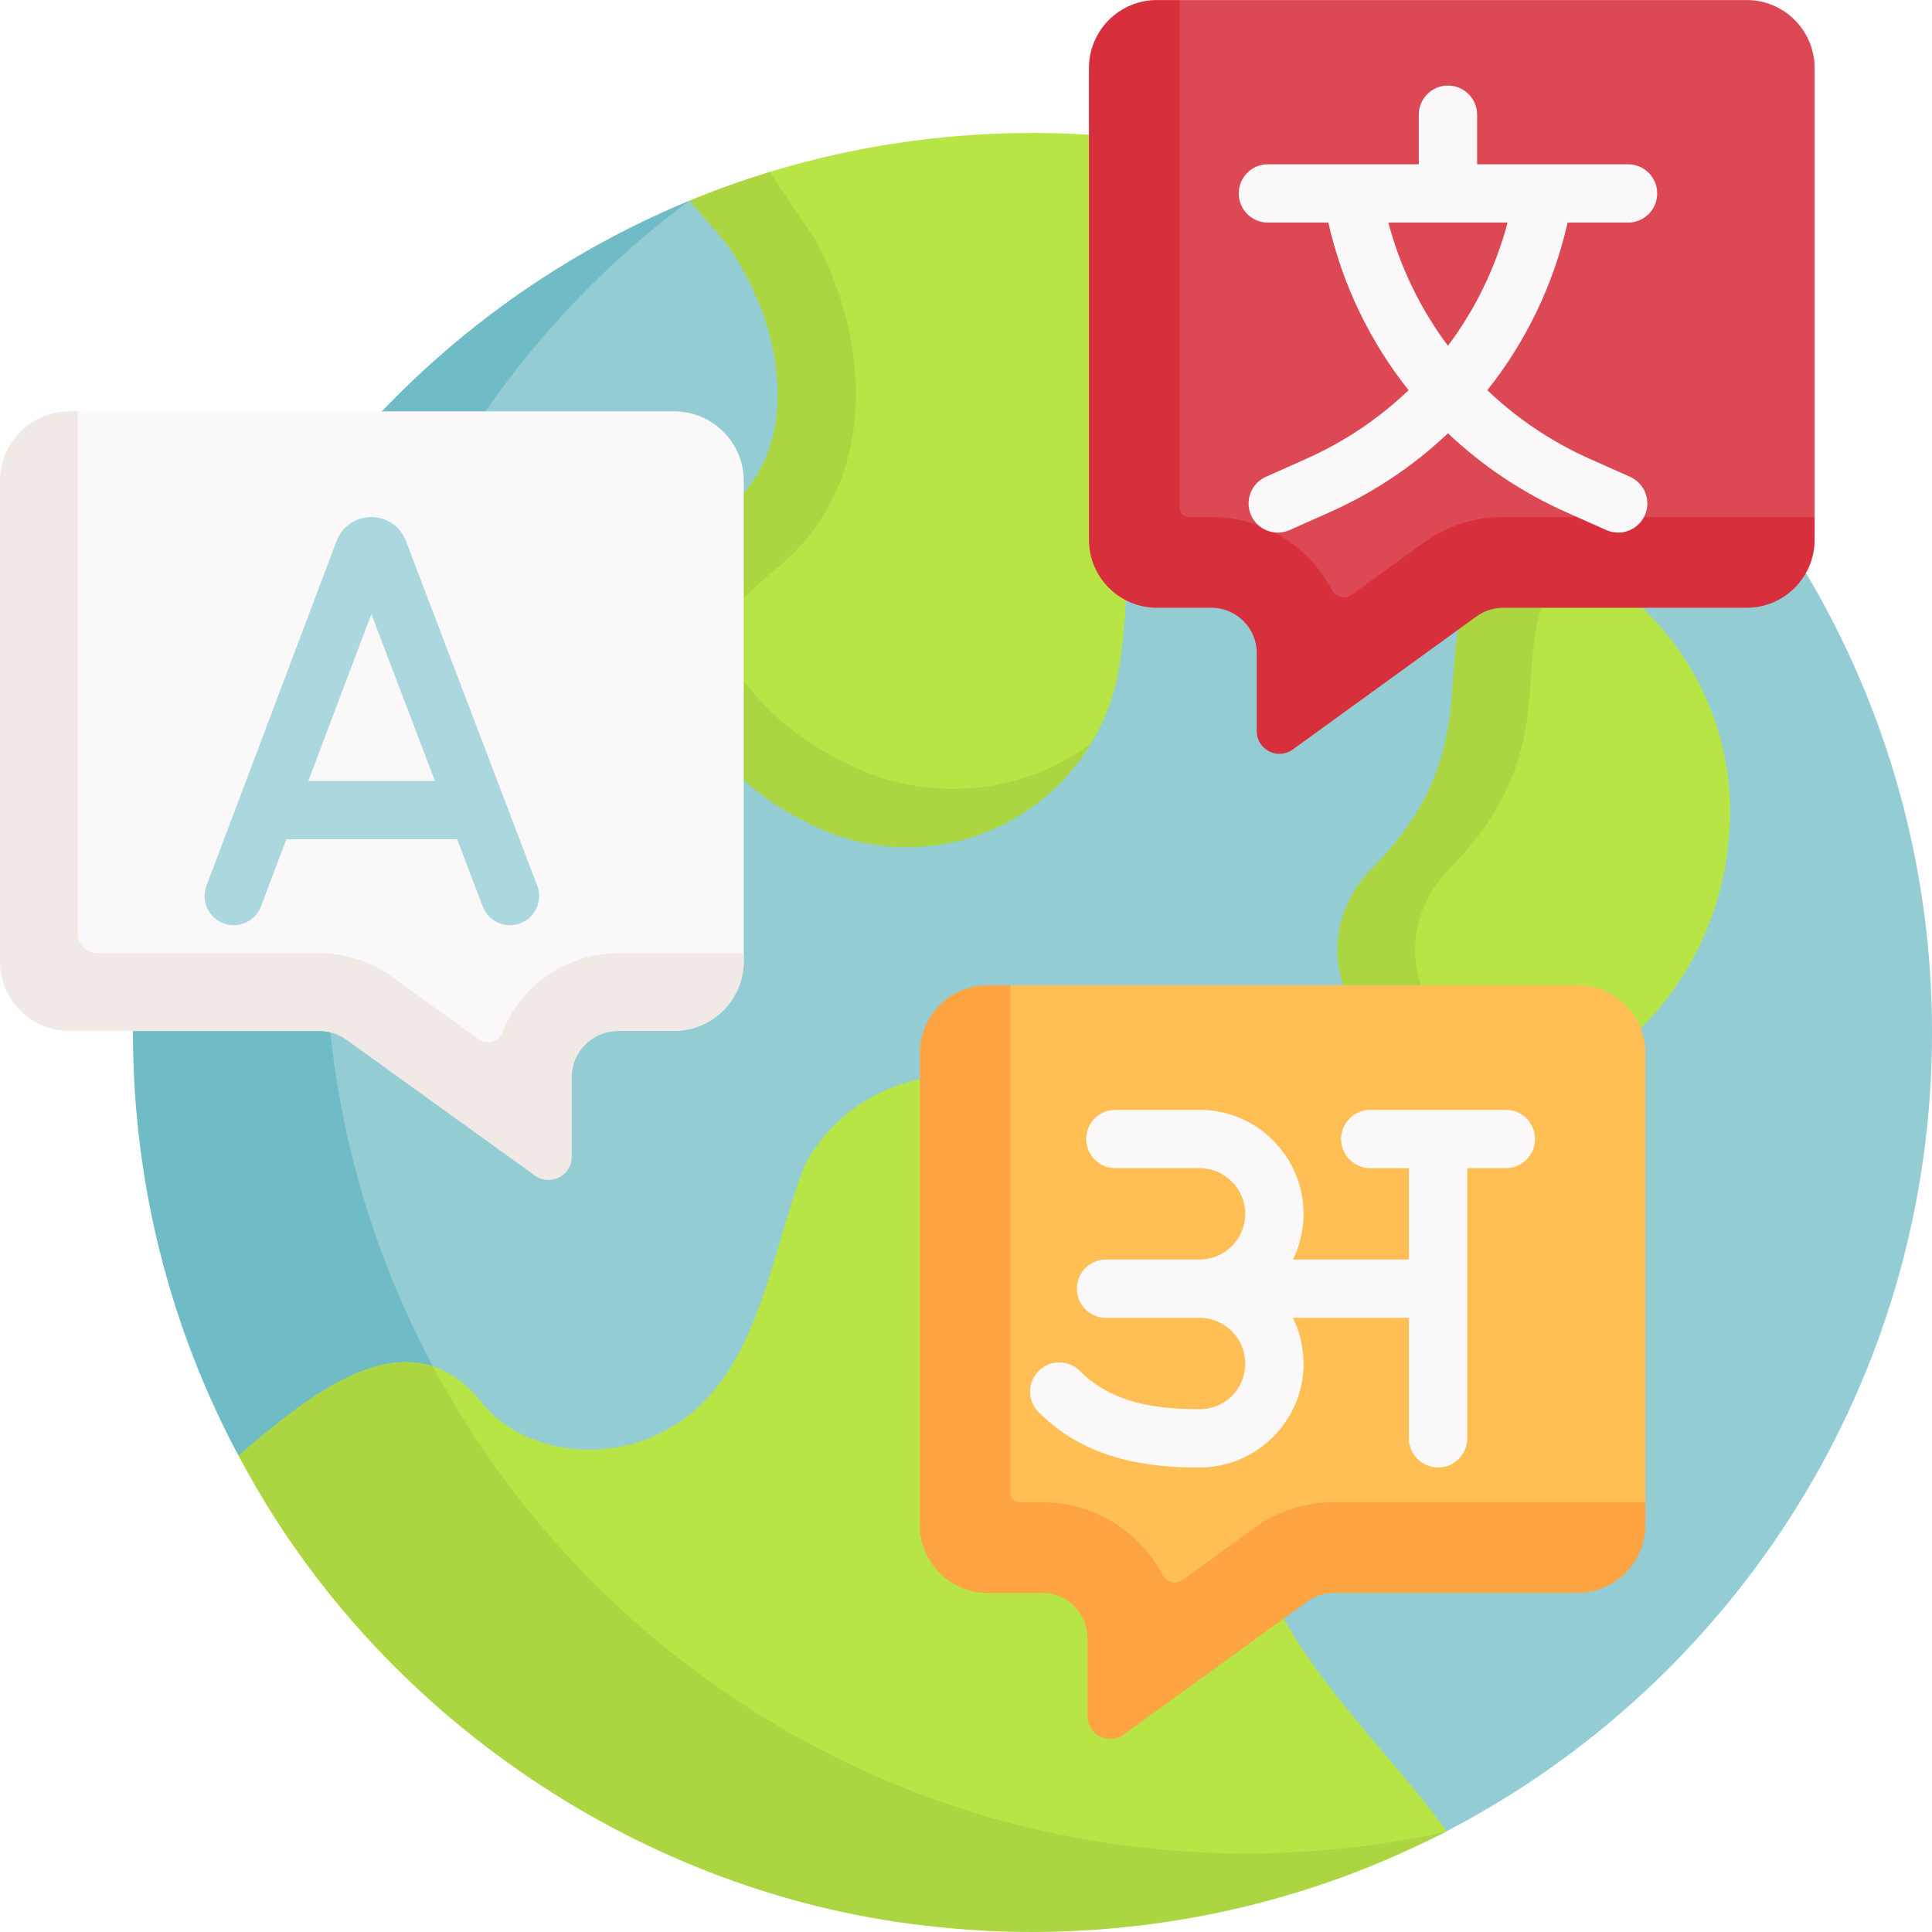
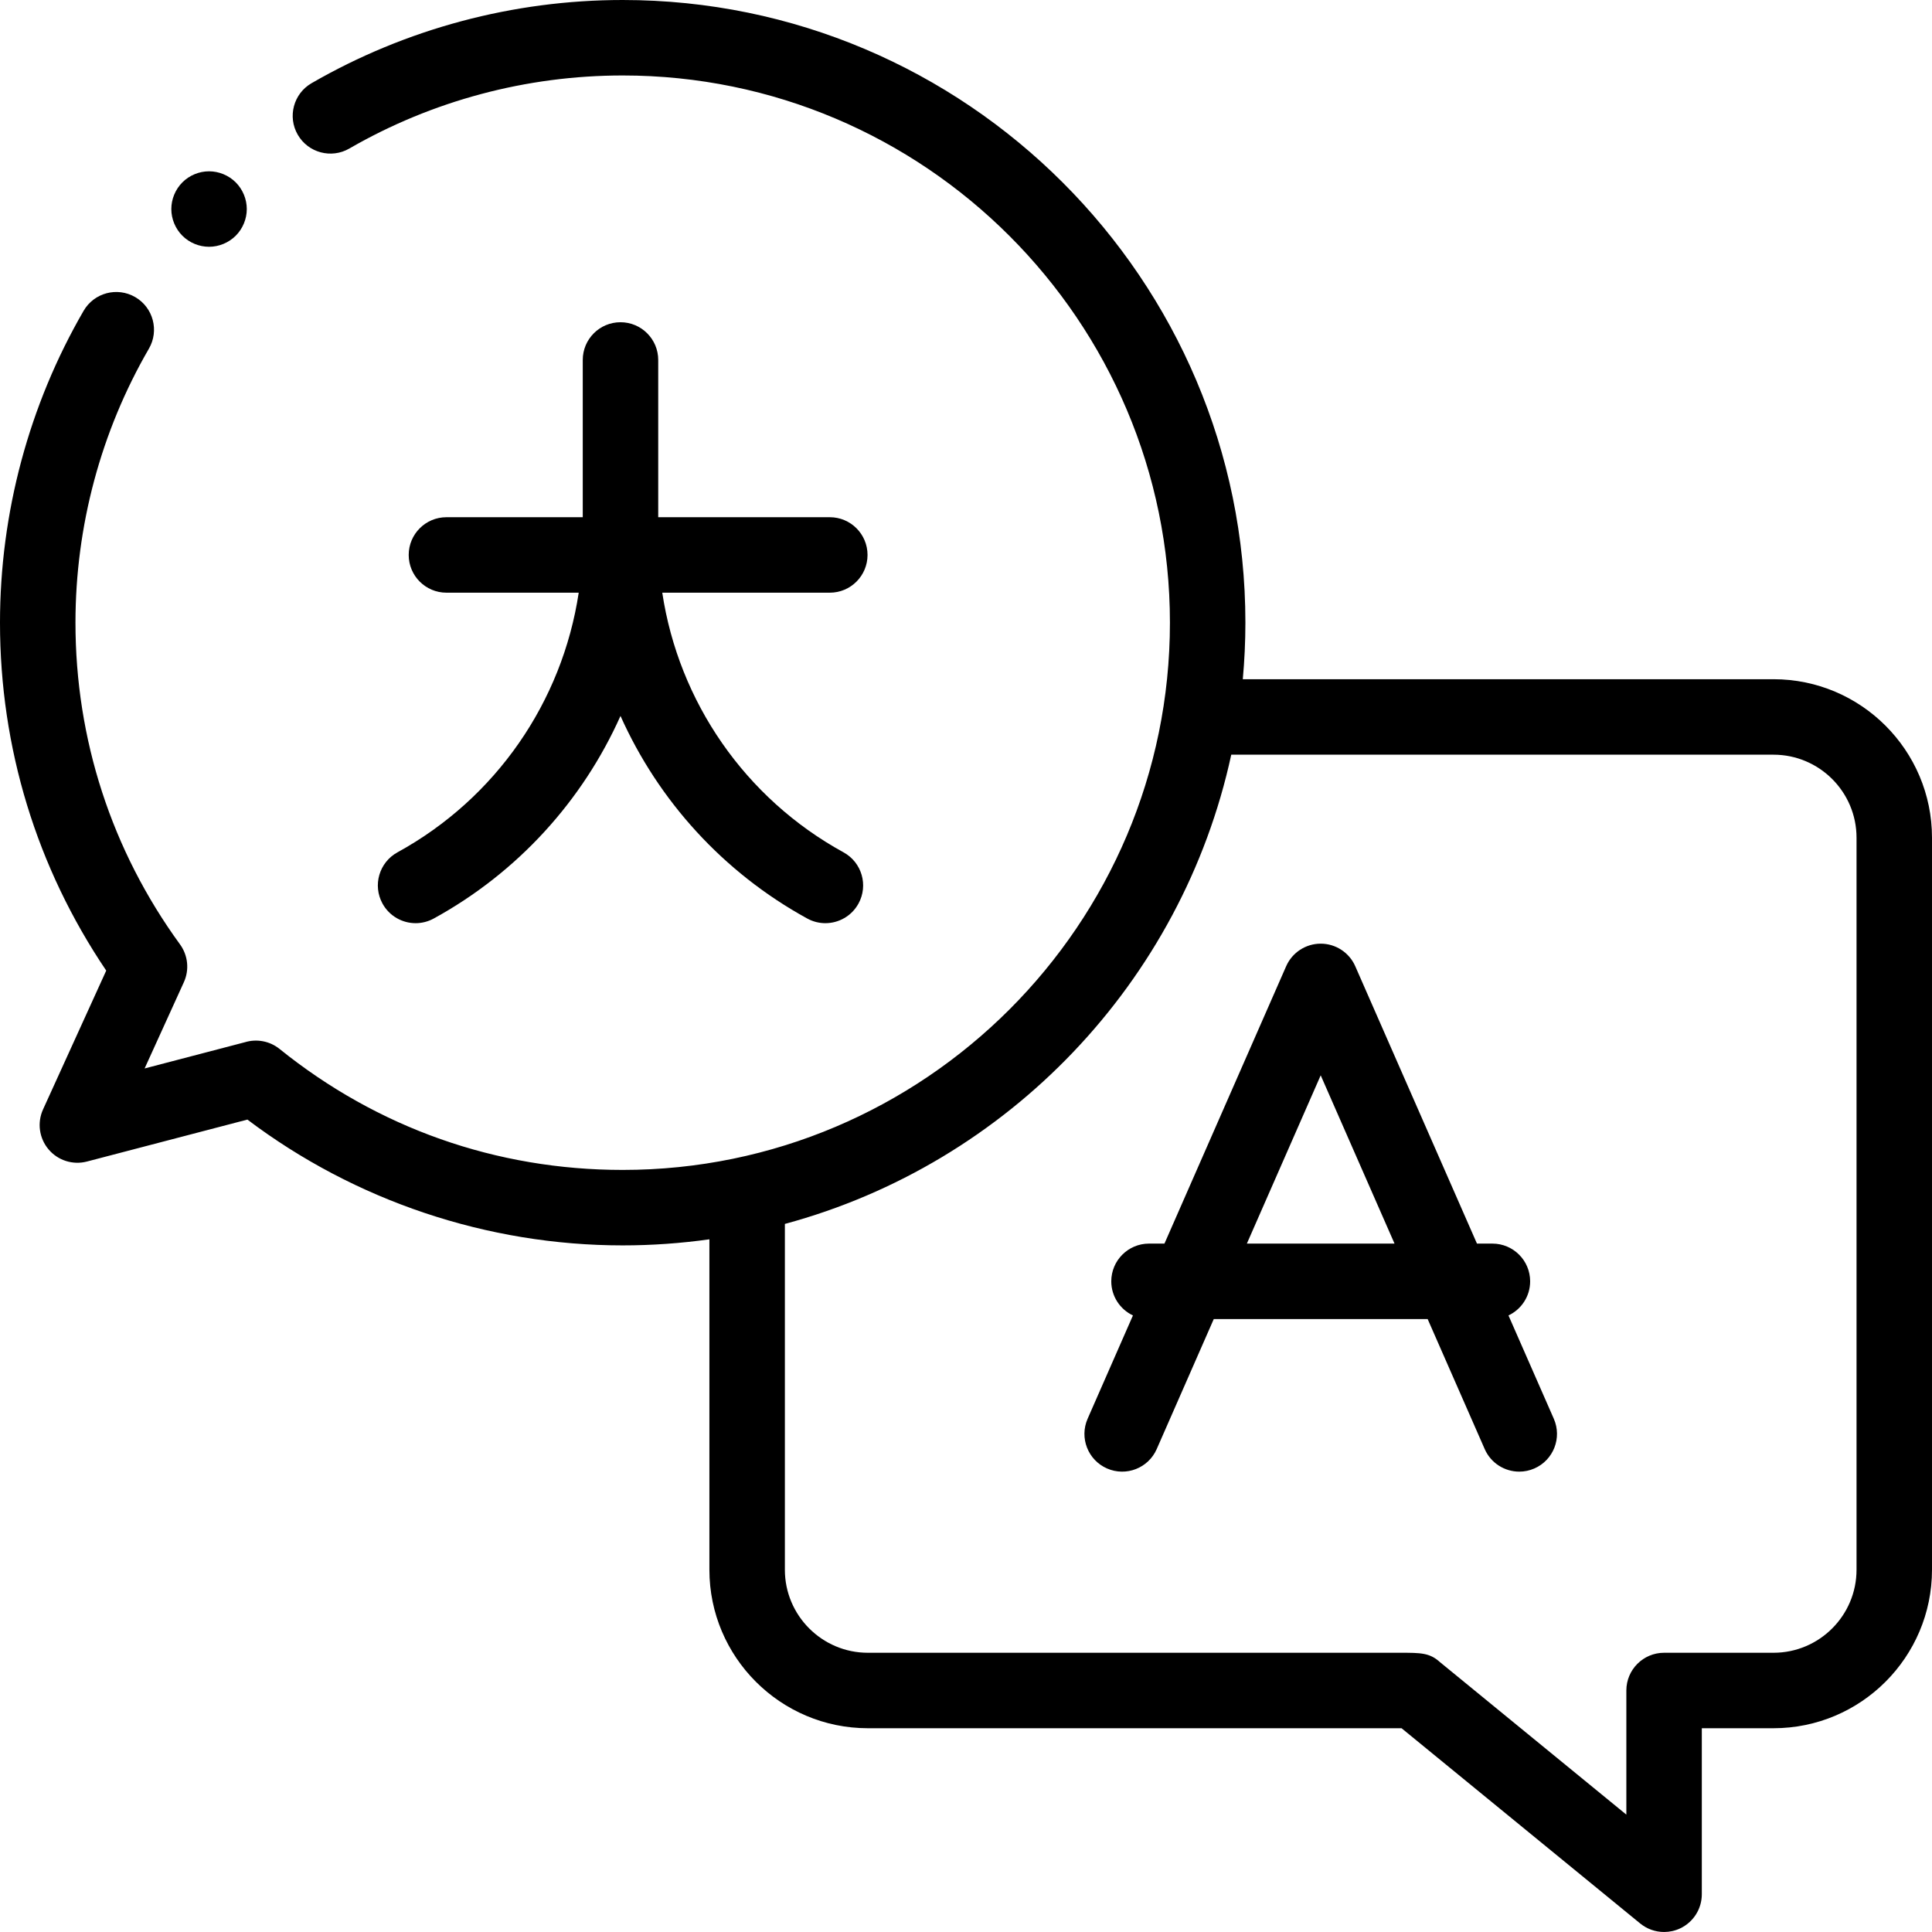
- <svg viewBox="0 0 497 497">
-   <path d="m497 265.608c0-70.961-31.942-134.462-82.232-176.909-40.279-33.998-153.438-37.892-153.438-37.892l-82.012.473c-.61.258-1.347.079-1.954.342-80.382 34.882-132.545 117.531-132.545 213.605 0 127.798 95.283 214.76 223.081 214.76 38.422 0 72.357 7.656 104.247-8.915 74.182-38.546 124.853-116.088 124.853-205.464z" fill="#94ccd4" />
-   <path d="m414.77 88.697c-23.53 15.39-48.79 30.66-58.26 32.73-25.99 7.6-59.82-8.5-66.77 29.83-.2 7.4-.85 14.43-1.96 20.99-1.24 7.32-3.96 14.21-7.91 20.33s-14.463 7.906-20.583 12.106c-16.85 11.58-30.541 12.274-48.681 2.824-.46-.24-.93-.49-1.4-.74-30.22-14.81-47.973-48.87-16.643-73.76 20.59-17 17.476-46.987 3.086-65.727l-8.66-10.02c6.723-2.777 3.986-10.878 11.01-13.021 21.385-6.524 44.084-10.032 67.6-10.032 56.841 0 108.891 20.49 149.171 54.49z" fill="#b7e546" />
-   <path d="m445.066 208.328c-.129-19.101-7.841-37.381-21.444-50.801-11.605-13.278-15.619-21.189-31.569-6.53-15.118 18.805-.207 42.145-32.34 74.213-5.691 5.793-8.884 13.723-8.563 21.852-.012-.002-.007-1.436-.018-1.438 1.155 20.135 14.908 36.366 34.51 36.366 25.18-.001 59.424-29.559 59.424-73.662z" fill="#b7e546" />
-   <path d="m372.62 223.717c-5.69 5.8-8.89 13.73-8.57 21.86-.01-.01-.01-.02-.02-.02.96 16.67 15.41 30.7 31.48 35.04-3.37.92-6.69 1.39-9.87 1.39-19.6 0-40.45-16.29-41.61-36.43.01 0 .01.01.02.02-.32-8.13 2.88-16.06 8.57-21.86 32.13-32.06 13.51-57.11 28.63-75.91 9.11-8.38 17.86-8.34 25.84-4.29-1.93 1.07-3.87 2.48-5.84 4.29-15.12 18.8 3.5 43.85-28.63 75.91z" fill="#abd641" />
-   <path d="m466.803 17.508v115.506l-7.36 6.988c0 9.665-10.988 11.121-20.654 11.121l-52.829-.397c-2.458 0-4.854.776-6.844 2.218l-43.595 30.271c-3.857 2.794-9.256.038-9.256-4.724l4.092-14.559c0-6.444-5.224-11.667-11.667-11.667h-14c-9.665 0-17.501-7.835-17.501-17.501l-2.11-108.356c0-9.665 3.839-19.859 13.504-19.859l4.878-6.541h145.841c9.666-.001 17.501 7.834 17.501 17.5z" fill="#dc4955" />
-   <path d="m466.803 133.014v5.834c0 9.665-7.835 17.501-17.501 17.501h-62.63c-2.462 0-4.854.782-6.837 2.217l-47.288 34.243c-3.85 2.8-9.252.047-9.252-4.725v-20.068c0-6.444-5.224-11.667-11.667-11.667h-14.001c-9.665 0-17.501-7.835-17.501-17.501v-121.34c0-9.665 7.835-17.501 17.501-17.501h5.834v130.674c0 1.289 1.045 2.333 2.333 2.333h5.834c13.429 0 25.112 7.595 30.979 18.725 1 1.897 3.425 2.496 5.162 1.237l18.368-13.312c6.009-4.352 13.114-6.65 20.534-6.65z" fill="#d82f3c" />
-   <path d="m320.6 476.787c-130.86 0-236.95-105.78-236.95-236.26 0-77.71 35.628-145.845 93.718-188.905-84.029 34.685-143.168 117.43-143.168 213.985 0 39.347 9.82 76.4 27.144 108.842 0 0 54.989 43.55 82.795 64.014 38.358 28.23 112.89 46.439 112.89 46.439s82.932 2.814 114.732-13.646c-16.481 3.621-33.591 5.531-51.161 5.531z" fill="#6fbbc6" />
-   <path d="m372.135 471.048c-18.595-25.899-52.793-54.451-51.323-88.84.501-11.724-1.046-23.487-4.906-34.574-.061-.15-.11-.297-.159-.443-1.952-5.491-4.884-10.572-8.535-15.101-10.078-12.52-31.583-45.184-42.098-49.764-20.079-12.419-47.263-3.171-58.005 17.22-9.324 23.587-11.896 55.905-36.253 68.627-14.56 7.896-35.545 6.122-46.621-6.952-19.217-24.96-46.122-.826-62.868 13.218 6.654 12.431 33.803 21.544 42.583 32.57 36.43 45.761 68.853 63.401 122.234 72.98 49.652 9.01 100.602 14.614 145.41-8.666.18-.094.361-.182.541-.275z" fill="#b7e546" />
-   <path d="m371.67 471.277c-39.78 20.697-85.715 29.138-130.28 24.46v-.01c-75.319-7.365-144.829-54.348-180.02-121.29 13.24-11.11 32.85-28.54 49.98-22.97 39.85 74.57 118.61 125.32 209.25 125.32 17.54 0 34.62-1.9 51.07-5.51z" fill="#abd641" />
-   <path d="m423.275 270.934v115.506l-7.36 6.988c0 9.665-10.988 11.121-20.654 11.121l-52.829-.397c-2.458 0-4.854.776-6.844 2.218l-43.595 30.271c-3.857 2.794-9.256.038-9.256-4.724l4.092-14.559c0-6.444-5.224-11.667-11.667-11.667h-14.001c-9.665 0-17.501-7.835-17.501-17.501l-2.11-108.356c0-9.665 3.839-19.859 13.504-19.859l4.878-6.541h145.841c9.666-.001 17.502 7.835 17.502 17.5z" fill="#ffbf54" />
-   <path d="m423.275 386.44v5.834c0 9.666-7.835 17.501-17.501 17.501h-62.63c-2.462 0-4.854.782-6.837 2.217l-47.288 34.243c-3.85 2.8-9.252.047-9.252-4.725v-20.068c0-6.444-5.224-11.667-11.667-11.667h-14.001c-9.665 0-17.501-7.835-17.501-17.501v-121.34c0-9.665 7.835-17.501 17.501-17.501h5.834v130.674c0 1.289 1.045 2.333 2.333 2.333h5.834c13.429 0 25.112 7.595 30.979 18.725 1 1.897 3.425 2.496 5.162 1.237l18.368-13.312c6.009-4.352 13.114-6.65 20.534-6.65z" fill="#ffa442" />
-   <path d="m418.808 57.26c4.142 0 7.5-3.358 7.5-7.5s-3.358-7.5-7.5-7.5h-38.825v-12.753c0-4.142-3.358-7.5-7.5-7.5s-7.5 3.358-7.5 7.5v12.753h-38.825c-4.142 0-7.5 3.358-7.5 7.5s3.358 7.5 7.5 7.5h15.551c3.601 15.961 10.724 30.639 20.644 43.123-7.591 7.247-16.472 13.255-26.375 17.669l-10.333 4.605c-3.784 1.686-5.484 6.12-3.798 9.903 1.244 2.792 3.984 4.449 6.855 4.449 1.02 0 2.057-.209 3.048-.651l10.333-4.605c11.399-5.08 21.635-11.977 30.4-20.293 8.765 8.316 19.001 15.213 30.4 20.293l10.333 4.605c.992.442 2.028.651 3.048.651 2.871 0 5.611-1.658 6.855-4.449 1.686-3.783-.014-8.217-3.798-9.903l-10.333-4.605c-9.904-4.413-18.784-10.422-26.375-17.669 9.92-12.484 17.042-27.162 20.643-43.123zm-46.325 31.693c-7.028-9.387-12.272-20.113-15.335-31.693h30.669c-3.063 11.58-8.306 22.306-15.334 31.693z" fill="#faf8f8" />
-   <path d="m387.386 285.507h-34.891c-4.142 0-7.5 3.358-7.5 7.5s3.358 7.5 7.5 7.5h9.945v23.5h-29.833c1.743-3.549 2.724-7.537 2.724-11.75 0-14.75-12-26.75-26.75-26.75h-21.656c-4.142 0-7.5 3.358-7.5 7.5s3.358 7.5 7.5 7.5h21.656c6.479 0 11.75 5.271 11.75 11.75s-5.271 11.75-11.75 11.75h-24.063c-4.142 0-7.5 3.358-7.5 7.5s3.358 7.5 7.5 7.5h24.063c6.479 0 11.75 5.271 11.75 11.75 0 6.589-5.161 11.75-11.75 11.75-10.362 0-22.125-1.168-30.791-9.834-2.929-2.929-7.678-2.929-10.606 0-2.929 2.929-2.929 7.678 0 10.606 12.611 12.611 28.748 14.228 41.397 14.228 14.75 0 26.75-12 26.75-26.75 0-4.213-.981-8.201-2.724-11.75h29.833v31c0 4.142 3.358 7.5 7.5 7.5s7.5-3.358 7.5-7.5v-69.5h9.945c4.142 0 7.5-3.358 7.5-7.5s-3.357-7.5-7.499-7.5z" fill="#faf8f8" />
-   <path d="m200.16 145.927-.29.24c-3.86 3.07-17.26 15.34-26.76 25.86-3.82-14.43-.5-29.75 14.32-41.52 20.59-17 12.99-50.12-1.4-68.86l-8.666-10.025c6.72-2.78 13.606-5.245 20.636-7.385 6.22 9.45 11.75 17.41 11.75 17.41 14.91 27.77 15.58 63.51-9.59 84.28z" fill="#abd641" />
-   <path d="m280.71 191.217c-.27.46-.55.91-.84 1.36-3.95 6.12-9.11 11.46-15.23 15.66-16.85 11.58-38.7 12.88-56.84 3.43-.46-.24-.93-.49-1.4-.74-28.44-13.94-47.89-50.81-23.98-75.85-7.61 22.98 10.36 49.51 34.55 60.85.49.25.98.5 1.46.74 18.96 9.45 41.8 8.15 59.41-3.43.98-.64 1.94-1.31 2.87-2.02z" fill="#abd641" />
-   <g fill="#94ccd4">
-     <path d="m238.862 495.452c.064.007.128.015.192.022-.064-.007-.128-.014-.192-.022z" />
-     <path d="m167.135 475.042c.227.107.456.211.683.317-.228-.106-.456-.21-.683-.317z" />
-     <path d="m371.76 471.257c-4.13 2.14-8.32 4.15-12.59 6.03 4.2-1.86 8.34-3.85 12.42-5.97.03-.01.05-.03.08-.04s.06-.01.09-.02z" />
-   </g>
-   <path d="m8.053 137.009 1.468 100.637c0 9.855 8.03 17.844 17.936 17.844l56.305 1.84c2.519 0 4.974.792 7.014 2.262l38.427 32.486c3.953 2.849 9.486.039 9.486-4.817l2.428-15.705c0-6.57 5.353-11.896 11.957-11.896l18.584-.068c9.906 0 19.66-2.352 19.66-12.207v-123.721c0-9.855-8.03-17.844-17.936-17.844h-155.446c-9.906 0-9.883 21.334-9.883 31.189z" fill="#faf8f8" />
-   <path d="m104.402 139.105c-.022-.057-.044-.114-.067-.171-1.472-3.597-4.934-5.923-8.82-5.927-.004 0-.006 0-.01 0-3.881 0-7.344 2.319-8.822 5.909-.028.068-.055.137-.082.207l-33.487 88.736c-1.462 3.875.494 8.203 4.369 9.665 3.876 1.462 8.204-.494 9.665-4.369l6.509-17.247h43.945l6.577 17.269c1.14 2.993 3.988 4.833 7.01 4.833.887 0 1.79-.159 2.668-.493 3.871-1.474 5.813-5.807 4.339-9.678zm-25.085 61.803 16.211-42.957 16.361 42.957z" fill="#aad8de" />
-   <path d="m191.32 245.227v2.16c0 9.85-8.03 17.84-17.94 17.84h-14.35c-6.6 0-11.95 5.33-11.95 11.9v20.47c0 4.85-5.54 7.66-9.49 4.81l-48.45-34.92c-2.04-1.47-4.5-2.26-7.02-2.26h-64.18c-9.91 0-17.94-7.99-17.94-17.84v-123.72c0-9.86 8.03-17.85 17.94-17.85h2.06v134.41c0 2.761 2.239 5 5 5h57.12c6.72 0 13.27 2.12 18.71 6.04l22.35 16.11c2.14 1.54 5.12.6 6.08-1.85 4.66-11.87 16.25-20.3 29.77-20.3z" fill="#f0e9e6" />
+ <svg viewBox="0 0 512 512">
+   <path d="m470 180h-140.645c.445-4.934.688-9.93.688-14.98 0-90.992-74.031-165.02-165.023-165.02-28.984 0-57.496 7.625-82.453 22.047-4.781 2.762-6.418 8.879-3.656 13.66 2.766 4.785 8.883 6.418 13.664 3.656 21.918-12.668 46.969-19.363 72.445-19.363 79.965 0 145.023 65.055 145.023 145.02 0 79.965-65.059 145.023-145.023 145.023-33.473 0-64.918-11.09-90.938-32.066-2.609-2.102-6.066-2.73-9.215-1.766l-26.543 6.941 10.398-22.852c1.496-3.281 1.105-7.109-1.016-10.027-18.125-24.895-27.707-54.375-27.707-85.254 0-25.543 6.73-50.656 19.465-72.621 2.77-4.781 1.141-10.898-3.637-13.668s-10.895-1.145-13.668 3.637c-14.496 25.008-22.16 53.59-22.16 82.652 0 33.16 9.715 64.914 28.152 92.199l-16.742 36.785c-1.602 3.512-1.035 7.629 1.449 10.582 2.484 2.953 6.445 4.211 10.18 3.234l42.527-11.117c28.508 21.535 63.621 33.34 99.453 33.34 7.801 0 15.469-.559 22.98-1.609v87.566c0 23.156 18.84 42 41.996 42h141.434l63.238 51.738c1.82 1.492 4.066 2.258 6.332 2.258 1.457 0 2.918-.316 4.281-.961 3.492-1.656 5.719-5.172 5.719-9.039v-43.996h19c23.16 0 42-18.844 42-42v-194c0-23.16-18.84-42-42-42zm22 236c0 12.129-9.867 22-22 22h-29c-5.523 0-10 4.477-10 10v32.895l-49.391-40.41c-2.723-2.484-5.105-2.484-10.461-2.484h-141.152c-12.129 0-21.996-9.871-21.996-22v-91.648c59.152-15.973 105.238-64.074 118.297-124.352h143.703c12.133 0 22 9.867 22 22zm0 0" />
+   <path d="m399.762 348.605c3.391-1.598 5.742-5.039 5.742-9.039 0-5.52-4.477-10-10-10h-4.094l-32.25-73.5c-1.598-3.637-5.191-5.984-9.16-5.984s-7.562 2.348-9.156 5.984l-32.25 73.5h-4.094c-5.523 0-10 4.48-10 10 0 4 2.352 7.441 5.742 9.039l-12.012 27.375c-2.219 5.059.082 10.957 5.137 13.176 5.059 2.219 10.957-.082 13.176-5.141l15.117-34.449h56.684l15.117 34.449c1.645 3.75 5.312 5.984 9.164 5.984 1.34 0 2.703-.27 4.012-.844 5.055-2.219 7.359-8.117 5.137-13.176zm-69.328-19.039 19.566-44.594 19.566 44.594zm0 0" />
+   <path d="m55.402 65.398c2.629 0 5.207-1.07 7.07-2.93 1.859-1.859 2.93-4.438 2.93-7.07 0-2.629-1.07-5.207-2.93-7.07-1.863-1.859-4.441-2.93-7.07-2.93-2.641 0-5.211 1.07-7.07 2.93-1.859 1.863-2.93 4.441-2.93 7.07 0 2.633 1.07 5.211 2.93 7.07 1.859 1.863 4.438 2.93 7.07 2.93zm0 0" />
+   <path d="m105.328 225.879c-4.844 2.656-6.617 8.734-3.961 13.578 1.82 3.316 5.246 5.195 8.777 5.195 1.625 0 3.273-.398 4.801-1.234 22.301-12.23 39.457-31.254 49.492-53.688 10.039 22.434 27.191 41.457 49.492 53.688 1.527.836 3.176 1.234 4.801 1.234 3.531 0 6.957-1.879 8.777-5.195 2.656-4.844.883-10.922-3.961-13.578-26.105-14.316-43.676-39.902-48.039-68.812h44.398c5.523 0 10-4.477 10-10 0-5.523-4.477-10-10-10h-45.469v-41.672c0-5.523-4.477-10-10-10s-10 4.477-10 10v41.672h-36.125c-5.523 0-10 4.477-10 10 0 5.523 4.477 10 10 10h35.055c-4.363 28.91-21.934 54.5-48.039 68.812zm0 0" />
</svg>
